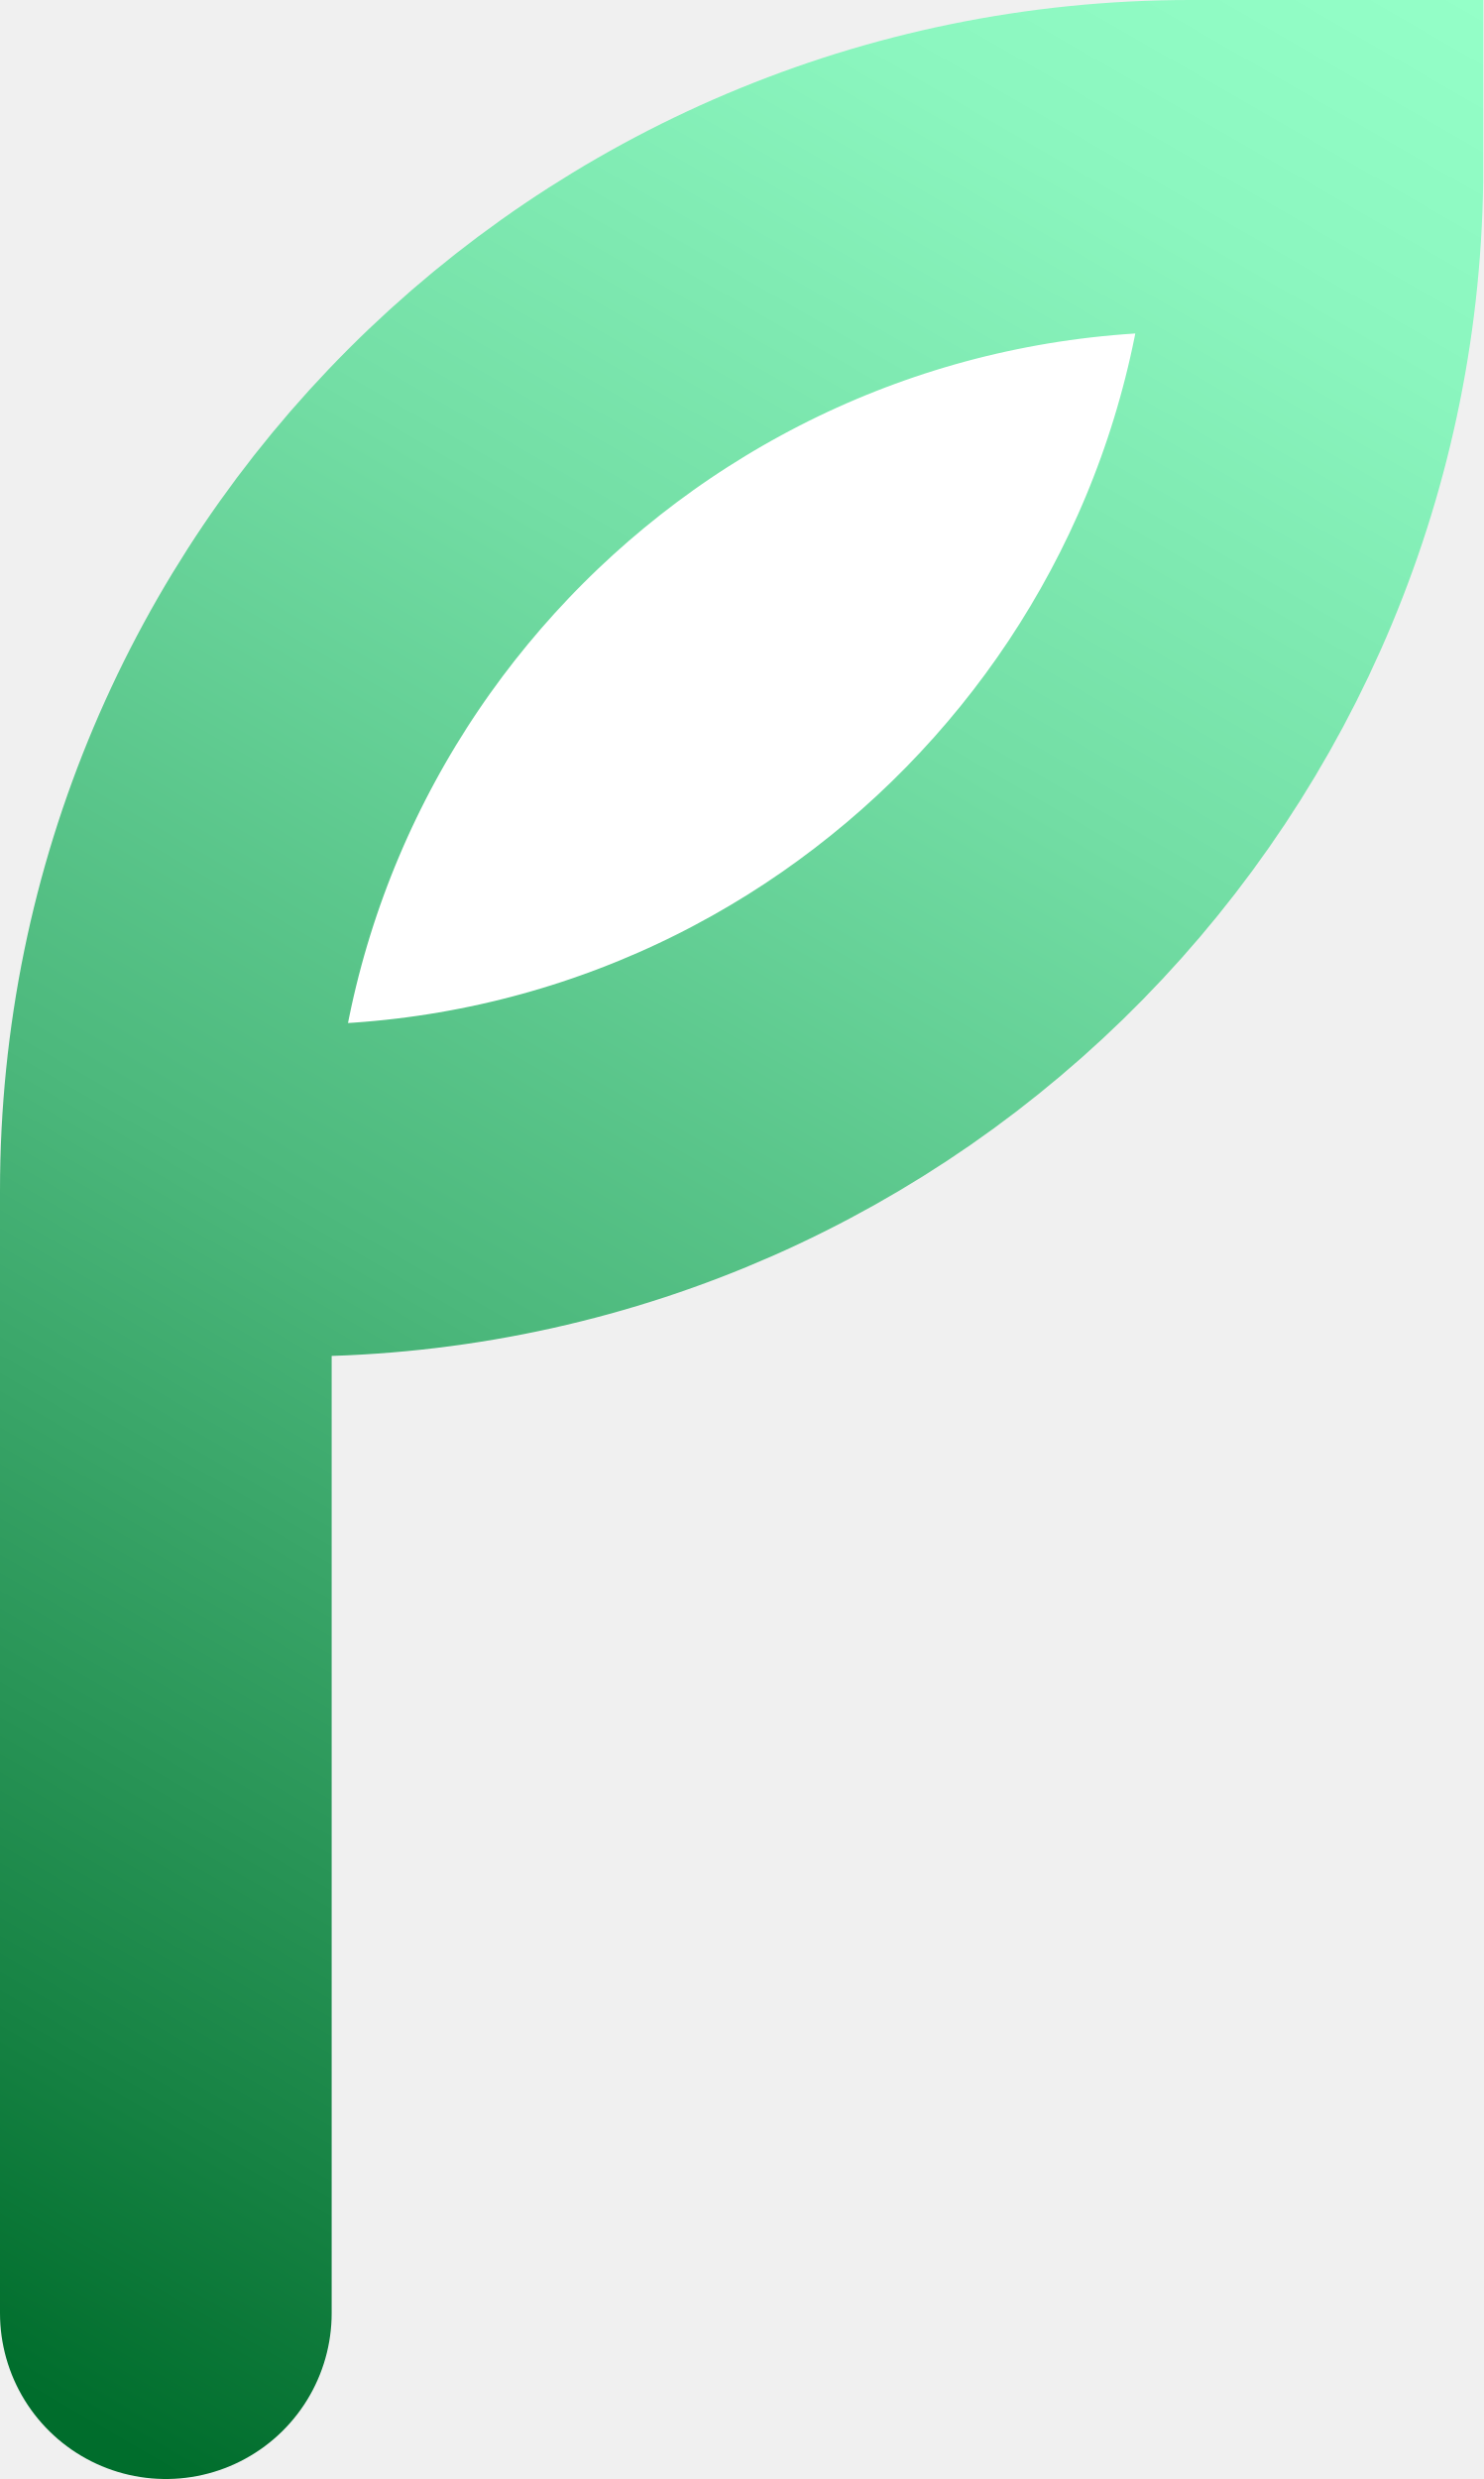
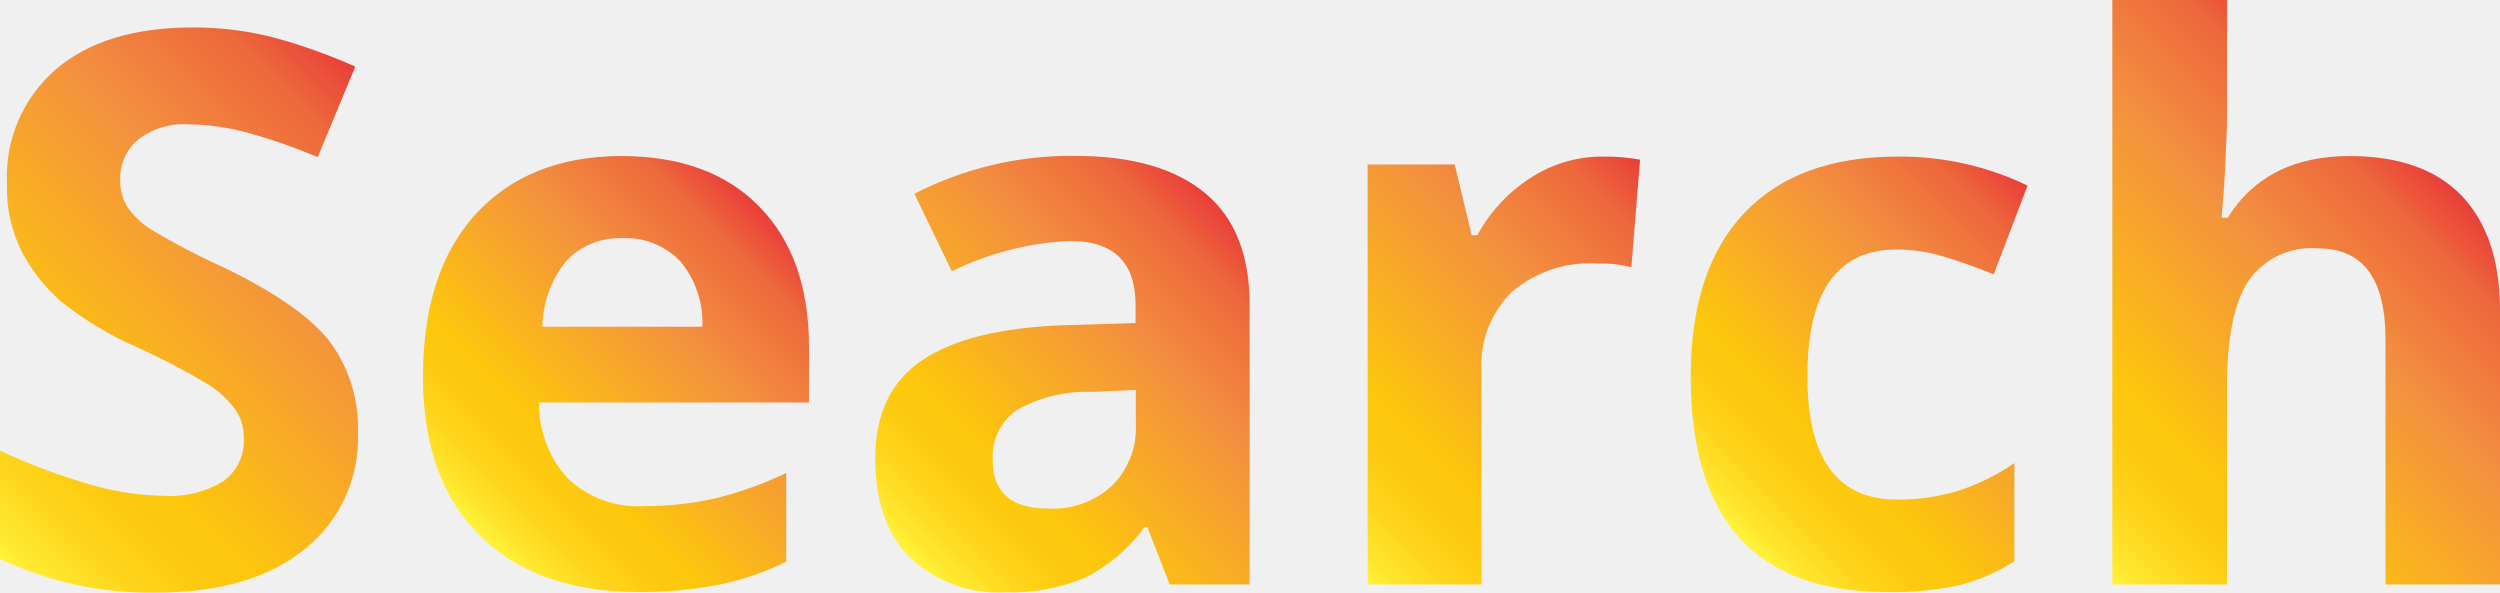
- <svg xmlns="http://www.w3.org/2000/svg" id="Layer_1" data-name="Layer 1" viewBox="0 0 161 269">
+ <svg xmlns="http://www.w3.org/2000/svg" xmlns:xlink="http://www.w3.org/1999/xlink" id="Layer_1" data-name="Layer 1" viewBox="0 0 172.25 40.79">
  <defs>
-     <style>.cls-1{fill:#fff;stroke-linecap:round;stroke-miterlimit:10;stroke-width:36px;stroke:url(#linear-gradient);}</style>
-     <linearGradient id="linear-gradient" x1="132.49" y1="-16.46" x2="-20.94" y2="249.3" gradientUnits="userSpaceOnUse">
-       <stop offset="0" stop-color="#94ffc8" />
-       <stop offset="0.12" stop-color="#8bf6bf" />
-       <stop offset="0.32" stop-color="#73dea5" />
-       <stop offset="0.58" stop-color="#4cb87c" />
-       <stop offset="0.88" stop-color="#168243" />
-       <stop offset="0.99" stop-color="#006d2c" />
+     <style>.cls-1{fill:url(#Orange_Yellow);}.cls-2{fill:url(#Orange_Yellow-2);}.cls-3{fill:url(#Orange_Yellow-3);}.cls-4{fill:url(#Orange_Yellow-4);}.cls-5{fill:url(#Orange_Yellow-5);}.cls-6{fill:url(#Orange_Yellow-6);}</style>
+     <linearGradient id="Orange_Yellow" x1="-2.39" y1="36.12" x2="26.83" y2="6.9" gradientUnits="userSpaceOnUse">
+       <stop offset="0" stop-color="#fff33b" />
+       <stop offset="0.04" stop-color="#fee72e" />
+       <stop offset="0.12" stop-color="#fed51b" />
+       <stop offset="0.2" stop-color="#fdca10" />
+       <stop offset="0.28" stop-color="#fdc70c" />
+       <stop offset="0.67" stop-color="#f3903f" />
+       <stop offset="0.89" stop-color="#ed683c" />
+       <stop offset="1" stop-color="#e93e3a" />
    </linearGradient>
+     <linearGradient id="Orange_Yellow-2" x1="33.18" y1="37.04" x2="54.15" y2="16.06" xlink:href="#Orange_Yellow" />
+     <linearGradient id="Orange_Yellow-3" x1="62.82" y1="38.53" x2="85.56" y2="15.79" xlink:href="#Orange_Yellow" />
+     <linearGradient id="Orange_Yellow-4" x1="88.97" y1="35.01" x2="112.99" y2="10.98" xlink:href="#Orange_Yellow" />
+     <linearGradient id="Orange_Yellow-5" x1="119.5" y1="36.68" x2="141.59" y2="14.6" xlink:href="#Orange_Yellow" />
+     <linearGradient id="Orange_Yellow-6" x1="142.15" y1="36.88" x2="167.55" y2="11.48" xlink:href="#Orange_Yellow" />
  </defs>
-   <path class="cls-1" d="M18,251V129.2A111.21,111.21,0,0,1,129.2,18H143A111.2,111.2,0,0,1,34,129.18l-16,.32" />
+   <path class="cls-1" d="M24.66,29.76A9.76,9.76,0,0,1,21,37.83q-3.67,3-10.26,3A24.09,24.09,0,0,1,0,38.51V31.05a43.19,43.19,0,0,0,6.48,2.41,19,19,0,0,0,4.85.7,6.92,6.92,0,0,0,4.05-1,3.43,3.43,0,0,0,1.42-3,3.29,3.29,0,0,0-.63-2,7,7,0,0,0-1.82-1.67,47.71,47.71,0,0,0-4.9-2.56,23.38,23.38,0,0,1-5.21-3.13,11.82,11.82,0,0,1-2.76-3.5,9.85,9.85,0,0,1-1-4.66,9.78,9.78,0,0,1,3.4-7.89Q7.25,1.9,13.25,1.89a22,22,0,0,1,5.63.7,38.79,38.79,0,0,1,5.6,2l-2.59,6.24a37.34,37.34,0,0,0-5-1.73A16,16,0,0,0,13,8.57,5.13,5.13,0,0,0,9.5,9.63,3.5,3.5,0,0,0,8.28,12.4a3.43,3.43,0,0,0,.49,1.85,5.45,5.45,0,0,0,1.57,1.52,48.44,48.44,0,0,0,5.08,2.66Q20.73,21,22.7,23.51A9.92,9.92,0,0,1,24.66,29.76Z" />
+   <path class="cls-2" d="M44,40.79q-7,0-10.92-3.86T29.14,26q0-7.28,3.64-11.25t10-4q6.14,0,9.55,3.5t3.41,9.65v3.83H37.14a7.57,7.57,0,0,0,2,5.25,7,7,0,0,0,5.23,1.89,21.81,21.81,0,0,0,4.94-.54,24.86,24.86,0,0,0,4.86-1.74v6.11a18.65,18.65,0,0,1-4.42,1.54A27.67,27.67,0,0,1,44,40.79ZM42.88,16.41A5,5,0,0,0,39,18a7.37,7.37,0,0,0-1.63,4.51H48.39A6.57,6.57,0,0,0,46.87,18,5.2,5.2,0,0,0,42.88,16.41Z" />
+   <path class="cls-3" d="M80.59,40.27l-1.53-3.94h-.21a11.49,11.49,0,0,1-4.1,3.48,13.21,13.21,0,0,1-5.5,1,8.89,8.89,0,0,1-6.56-2.39Q60.31,36,60.3,31.62q0-4.61,3.22-6.79t9.72-2.42l5-.15V21q0-4.39-4.51-4.4a20.65,20.65,0,0,0-8.15,2.09L63,13.35a23.55,23.55,0,0,1,11.08-2.61q5.82,0,8.92,2.54T86.1,21V40.27ZM78.26,26.86,75.2,27a9.77,9.77,0,0,0-5.12,1.24,3.9,3.9,0,0,0-1.68,3.47c0,2.22,1.27,3.33,3.83,3.33a6,6,0,0,0,4.38-1.57,5.55,5.55,0,0,0,1.65-4.2Z" />
+   <path class="cls-4" d="M110.37,10.79A13.18,13.18,0,0,1,113,11l-.6,7.41a8.66,8.66,0,0,0-2.33-.26,8.33,8.33,0,0,0-5.88,1.94,7,7,0,0,0-2.11,5.43V40.27H94.23V11.33h6l1.17,4.87h.39a10.77,10.77,0,0,1,3.63-3.92A9,9,0,0,1,110.37,10.79Z" />
+   <path class="cls-5" d="M130,40.79q-13.5,0-13.51-14.83,0-7.38,3.68-11.27t10.53-3.9a20.12,20.12,0,0,1,9,2l-2.33,6.11c-1.25-.5-2.4-.91-3.47-1.23a11.15,11.15,0,0,0-3.21-.48q-6.17,0-6.16,8.74,0,8.49,6.16,8.49a14.25,14.25,0,0,0,4.22-.6,15.16,15.16,0,0,0,3.88-1.91v6.76A12.79,12.79,0,0,1,135,40.32,21.71,21.71,0,0,1,130,40.79Z" />
+   <path class="cls-6" d="M172.25,40.27h-7.89V23.37c0-4.18-1.56-6.26-4.66-6.26a5.3,5.3,0,0,0-4.79,2.25q-1.47,2.25-1.47,7.3V40.27h-7.9V0h7.9V8.2c0,.64-.06,2.14-.19,4.51L153.07,15h.42q2.64-4.24,8.38-4.25c3.4,0,6,.92,7.74,2.74s2.64,4.46,2.64,7.87Z" />
</svg>
